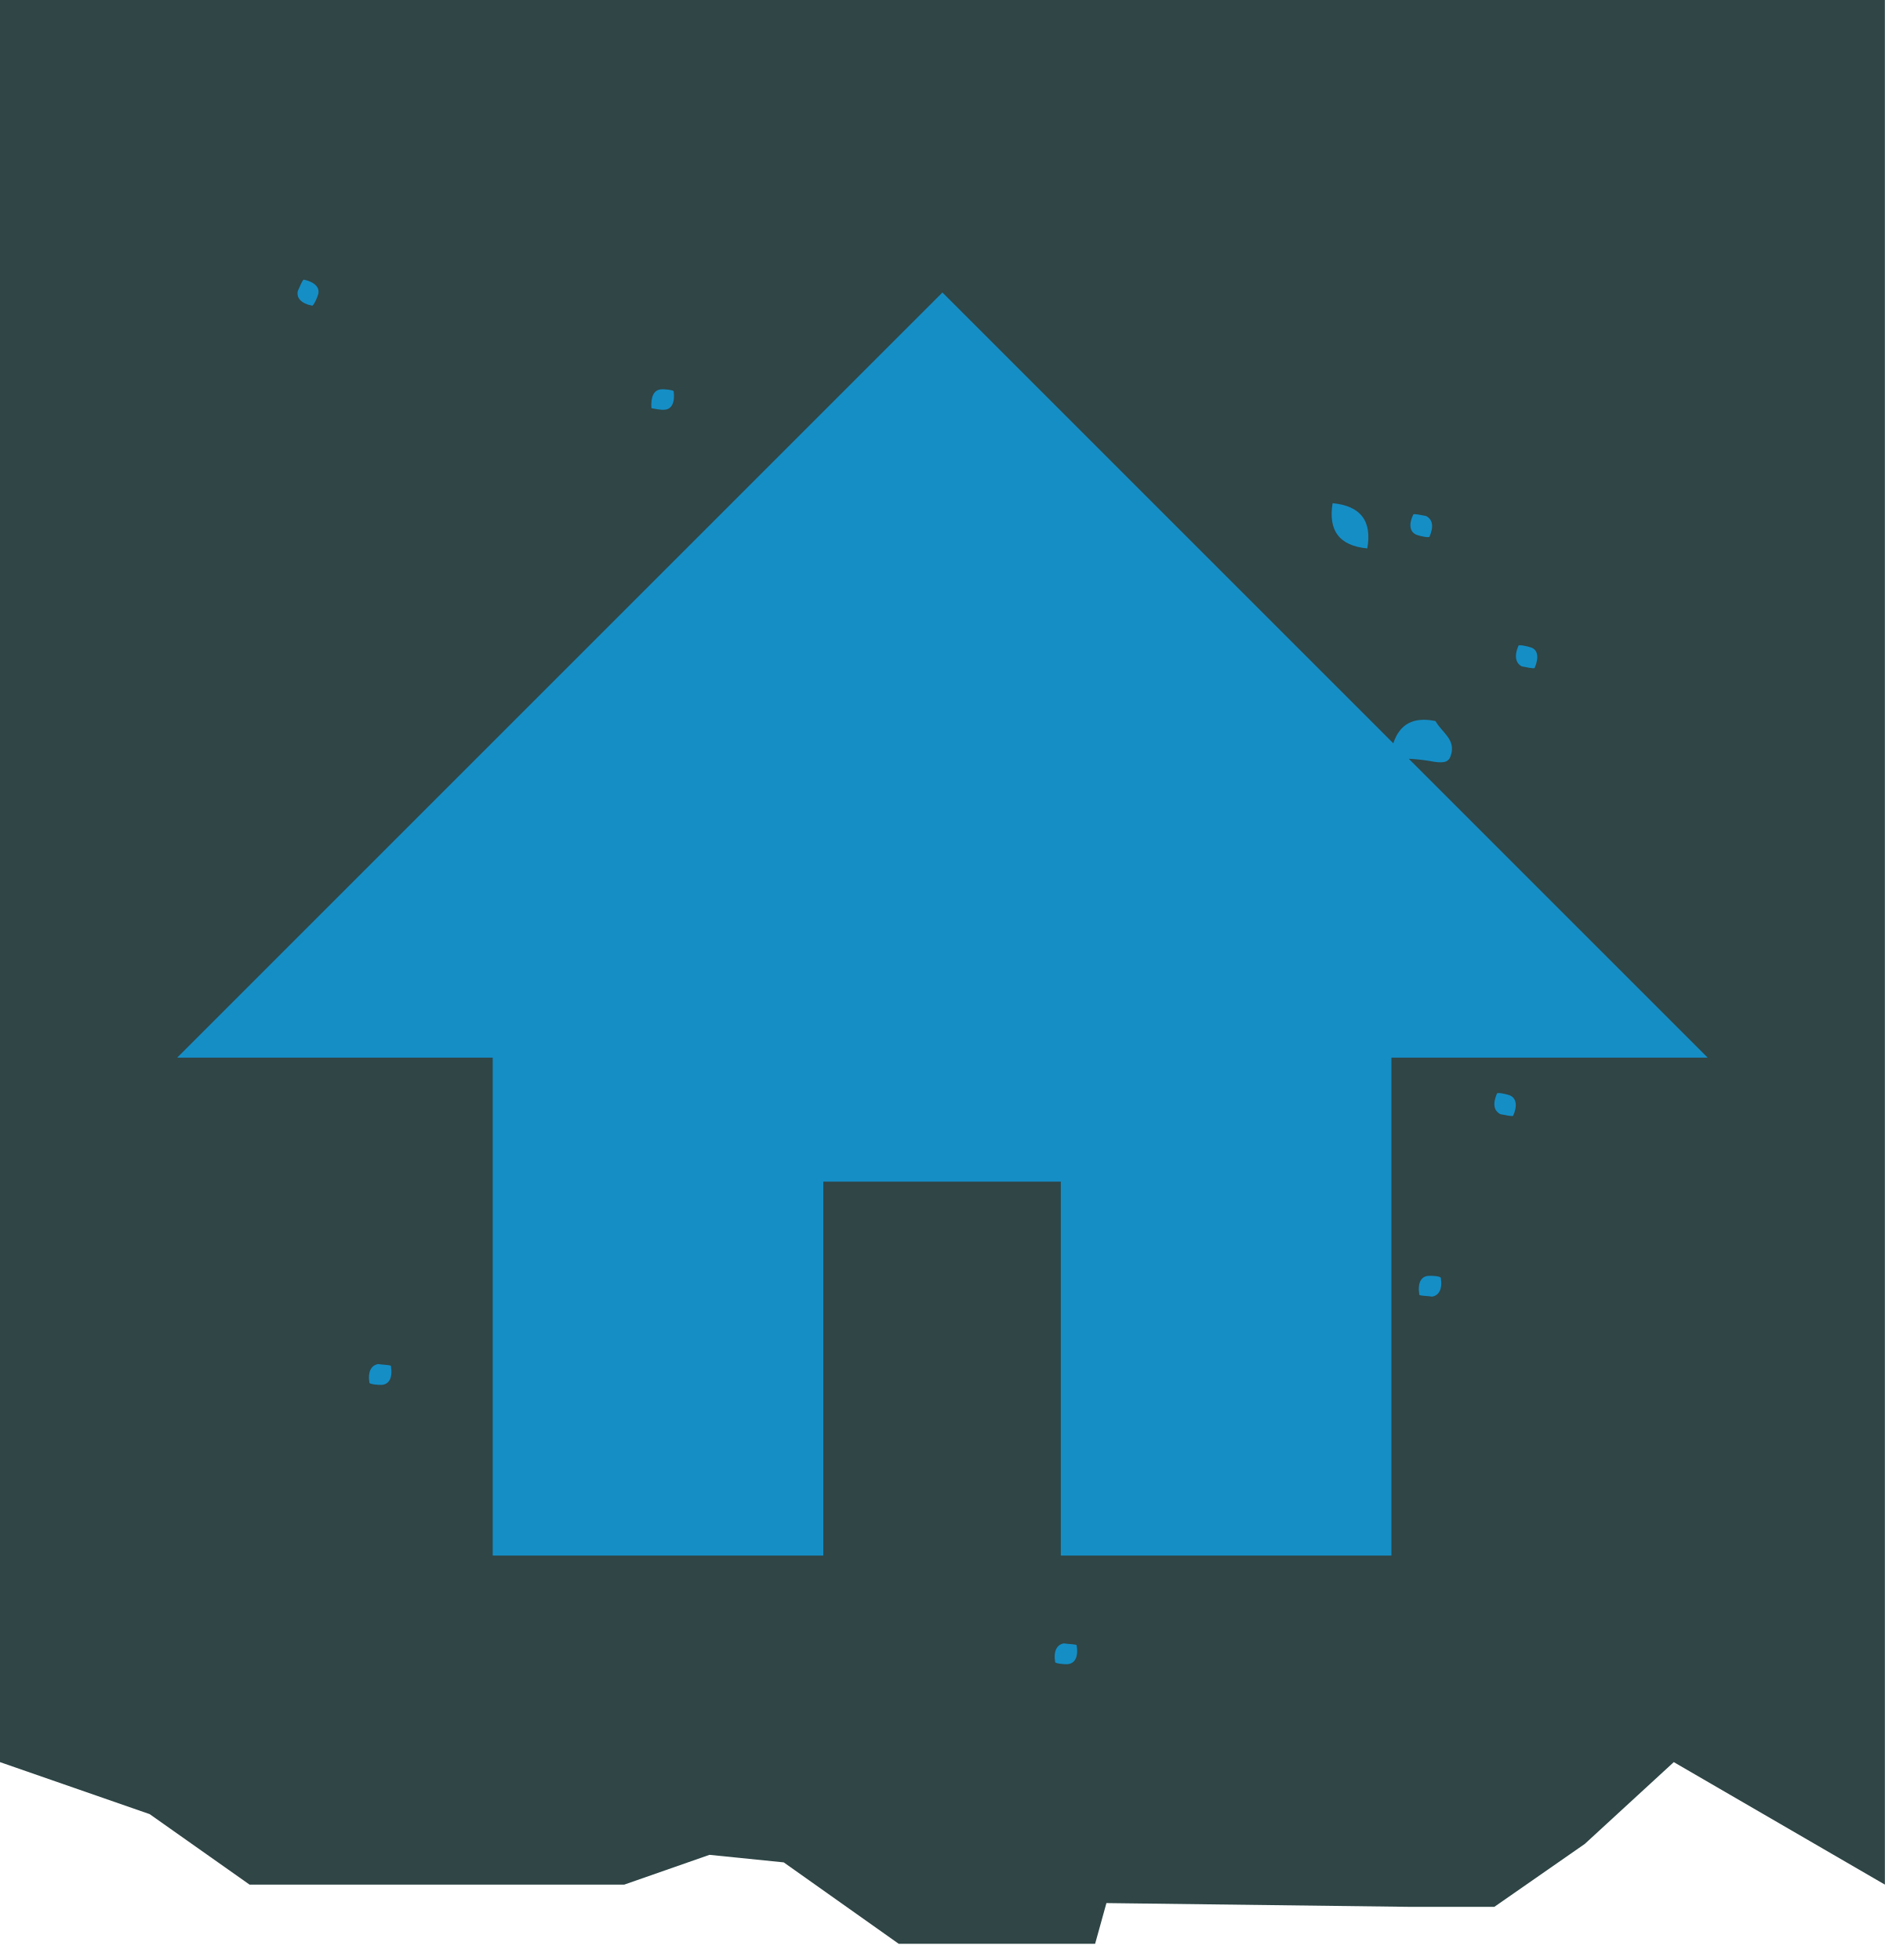
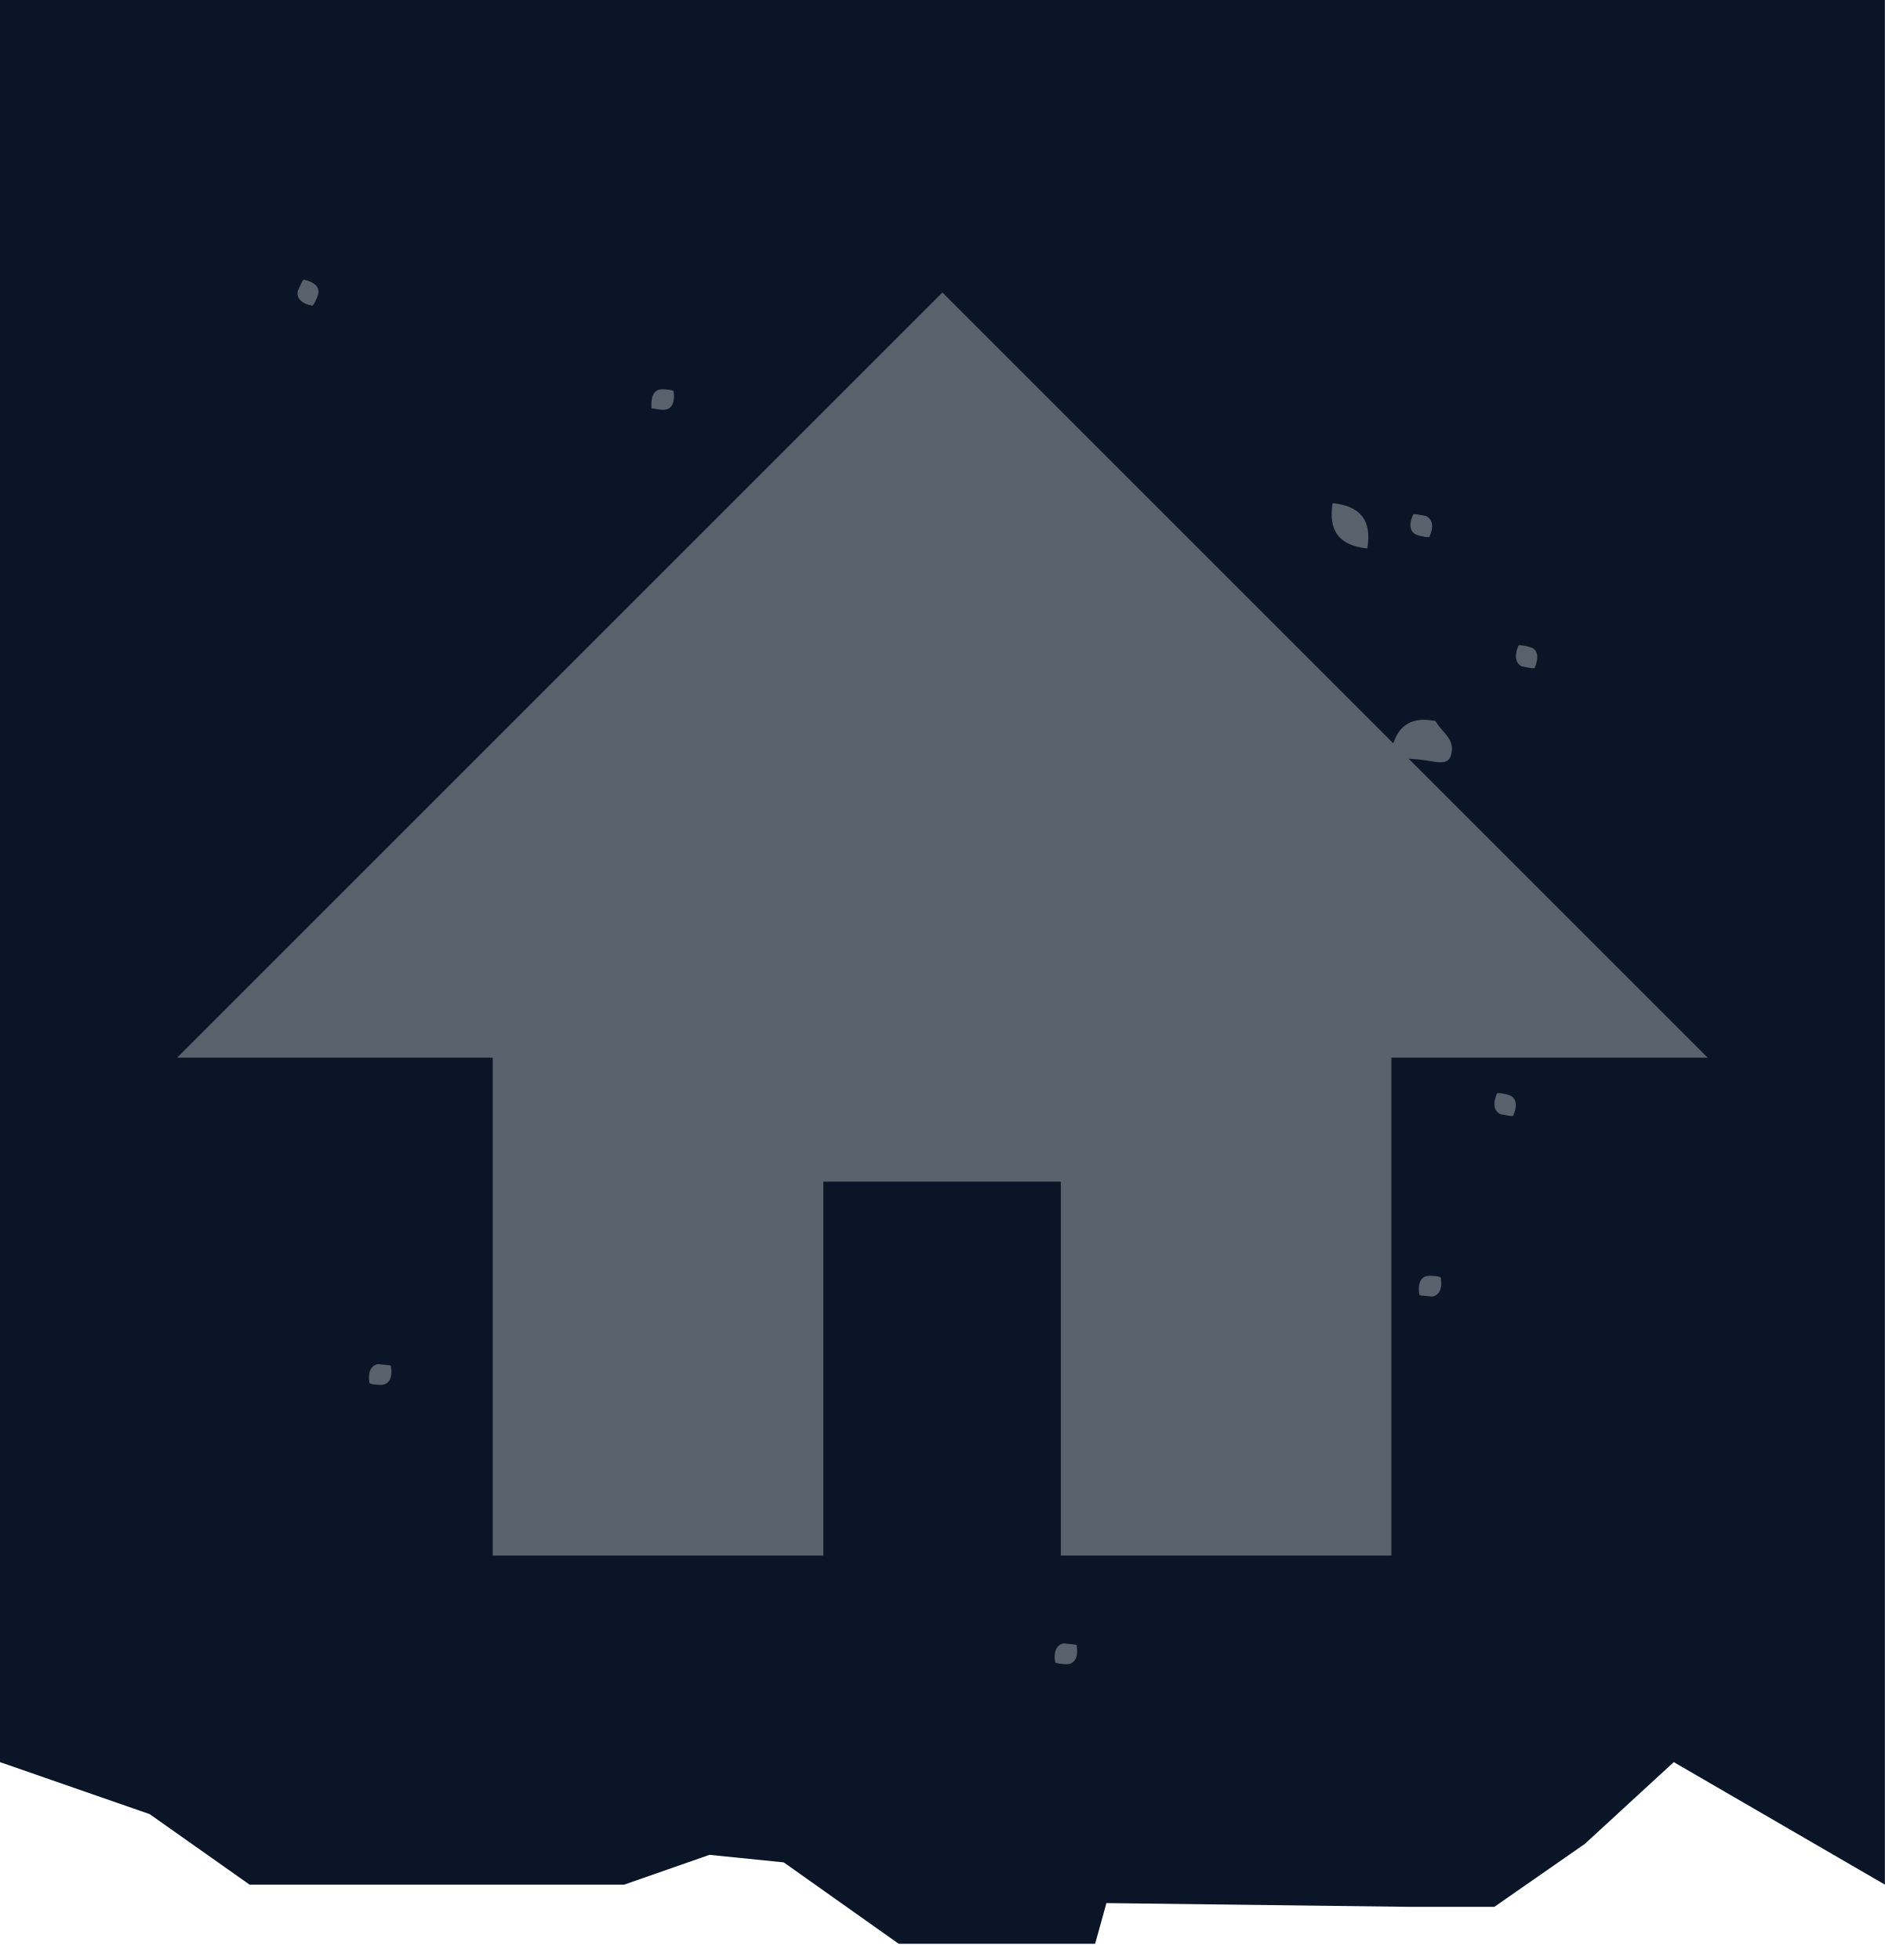
<svg xmlns="http://www.w3.org/2000/svg" viewBox="0 0 50 52">
-   <style>.st1{fill:#158EC6}</style>
+   <style>.st1{fill:#59616C}</style>
  <switch>
    <g>
-       <path fill="#2f4546" d="M50 50V0H0v46.75l3.97 1.38L6.62 50h9.94l2.26-.79 1.97.2 3.05 2.16h5.21l.3-1.08 8.06.1h2.23l2.4-1.67 2.36-2.17z" id="Background" />
+       <path fill="#0A1527" d="M50 50V0H0v46.75l3.97 1.38L6.62 50h9.94l2.26-.79 1.97.2 3.05 2.16h5.21l.3-1.08 8.06.1h2.23l2.4-1.67 2.36-2.17z" id="Background" />
      <g id="Icon">
        <path class="st1" d="M45.3 28.06l-7.93-7.93c.19.01.38.03.56.06.3.06.49.06.55-.13.16-.44-.24-.63-.4-.93-.59-.12-.95.08-1.12.59L25 7.76 4.7 28.06h8.37v13.21h8.77v-9.92h6.3v9.92h8.77V28.06h8.39zM36.27 14.55c.13-.73-.18-1.13-.92-1.2-.12.73.18 1.13.92 1.2zM28.22 43.6c-.18.03-.28.2-.23.5.01.03.22.06.34.05.19-.02.28-.2.23-.5-.01-.03-.22-.03-.34-.05zM8.28 8.11c.03.01.13-.19.16-.3.05-.18-.09-.33-.38-.39-.03-.01-.11.19-.16.3-.04.18.08.33.38.39z" />
        <path class="st1" d="M37.88 33.85c-.19.02-.28.2-.23.5 0 .03.22.03.34.05.18-.03.28-.2.23-.5-.01-.04-.23-.06-.34-.05zM40.05 29.06c-.11-.04-.32-.08-.34-.05-.12.28-.08.46.09.55.12.02.32.07.34.04.12-.27.08-.47-.09-.54zM37.58 14.19c.11.04.32.08.34.05.12-.28.08-.46-.09-.55-.12-.02-.32-.07-.34-.04-.13.27-.09.47.09.54zM17.87 10.38c-.01-.03-.22-.06-.34-.05-.19.02-.27.2-.25.5.12.02.24.05.35.04.19-.01.28-.2.24-.49zM40.37 17.68c.12.02.32.07.34.04.12-.28.08-.48-.09-.54-.11-.04-.32-.08-.34-.05-.12.28-.07.47.09.55zM10.03 36.19c-.18.03-.28.2-.23.5.01.03.22.06.34.05.19-.02.28-.2.23-.5-.01-.03-.22-.03-.34-.05z" />
      </g>
    </g>
  </switch>
</svg>
